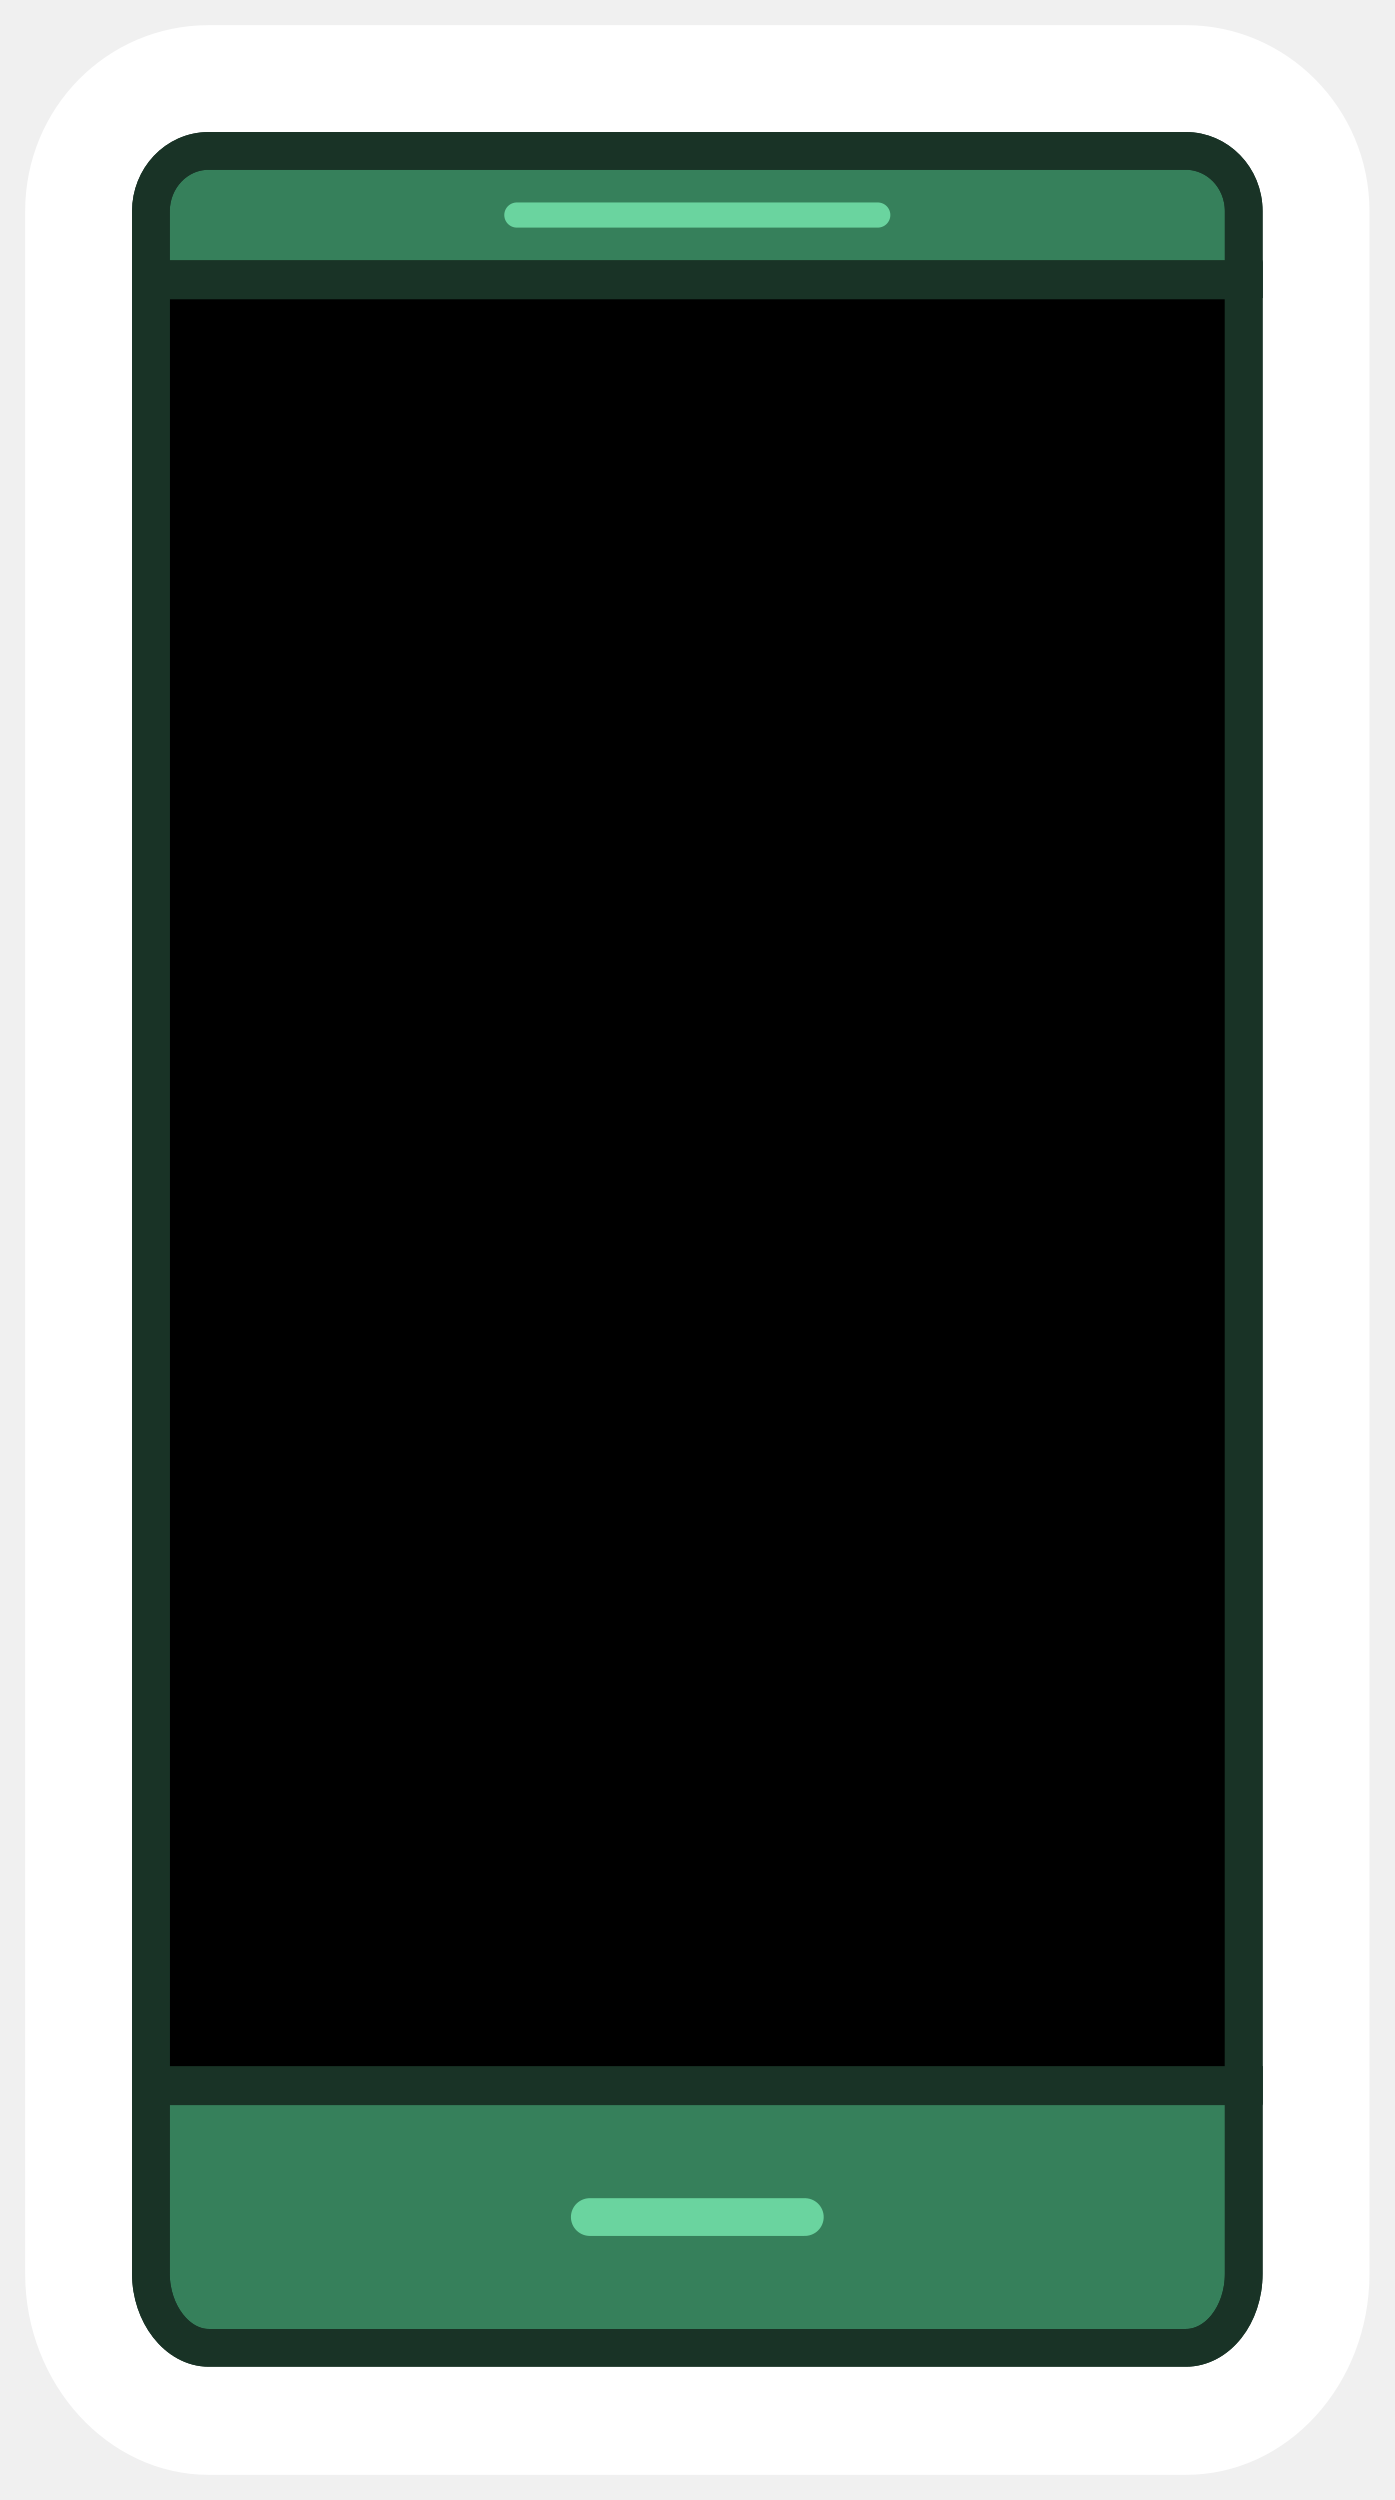
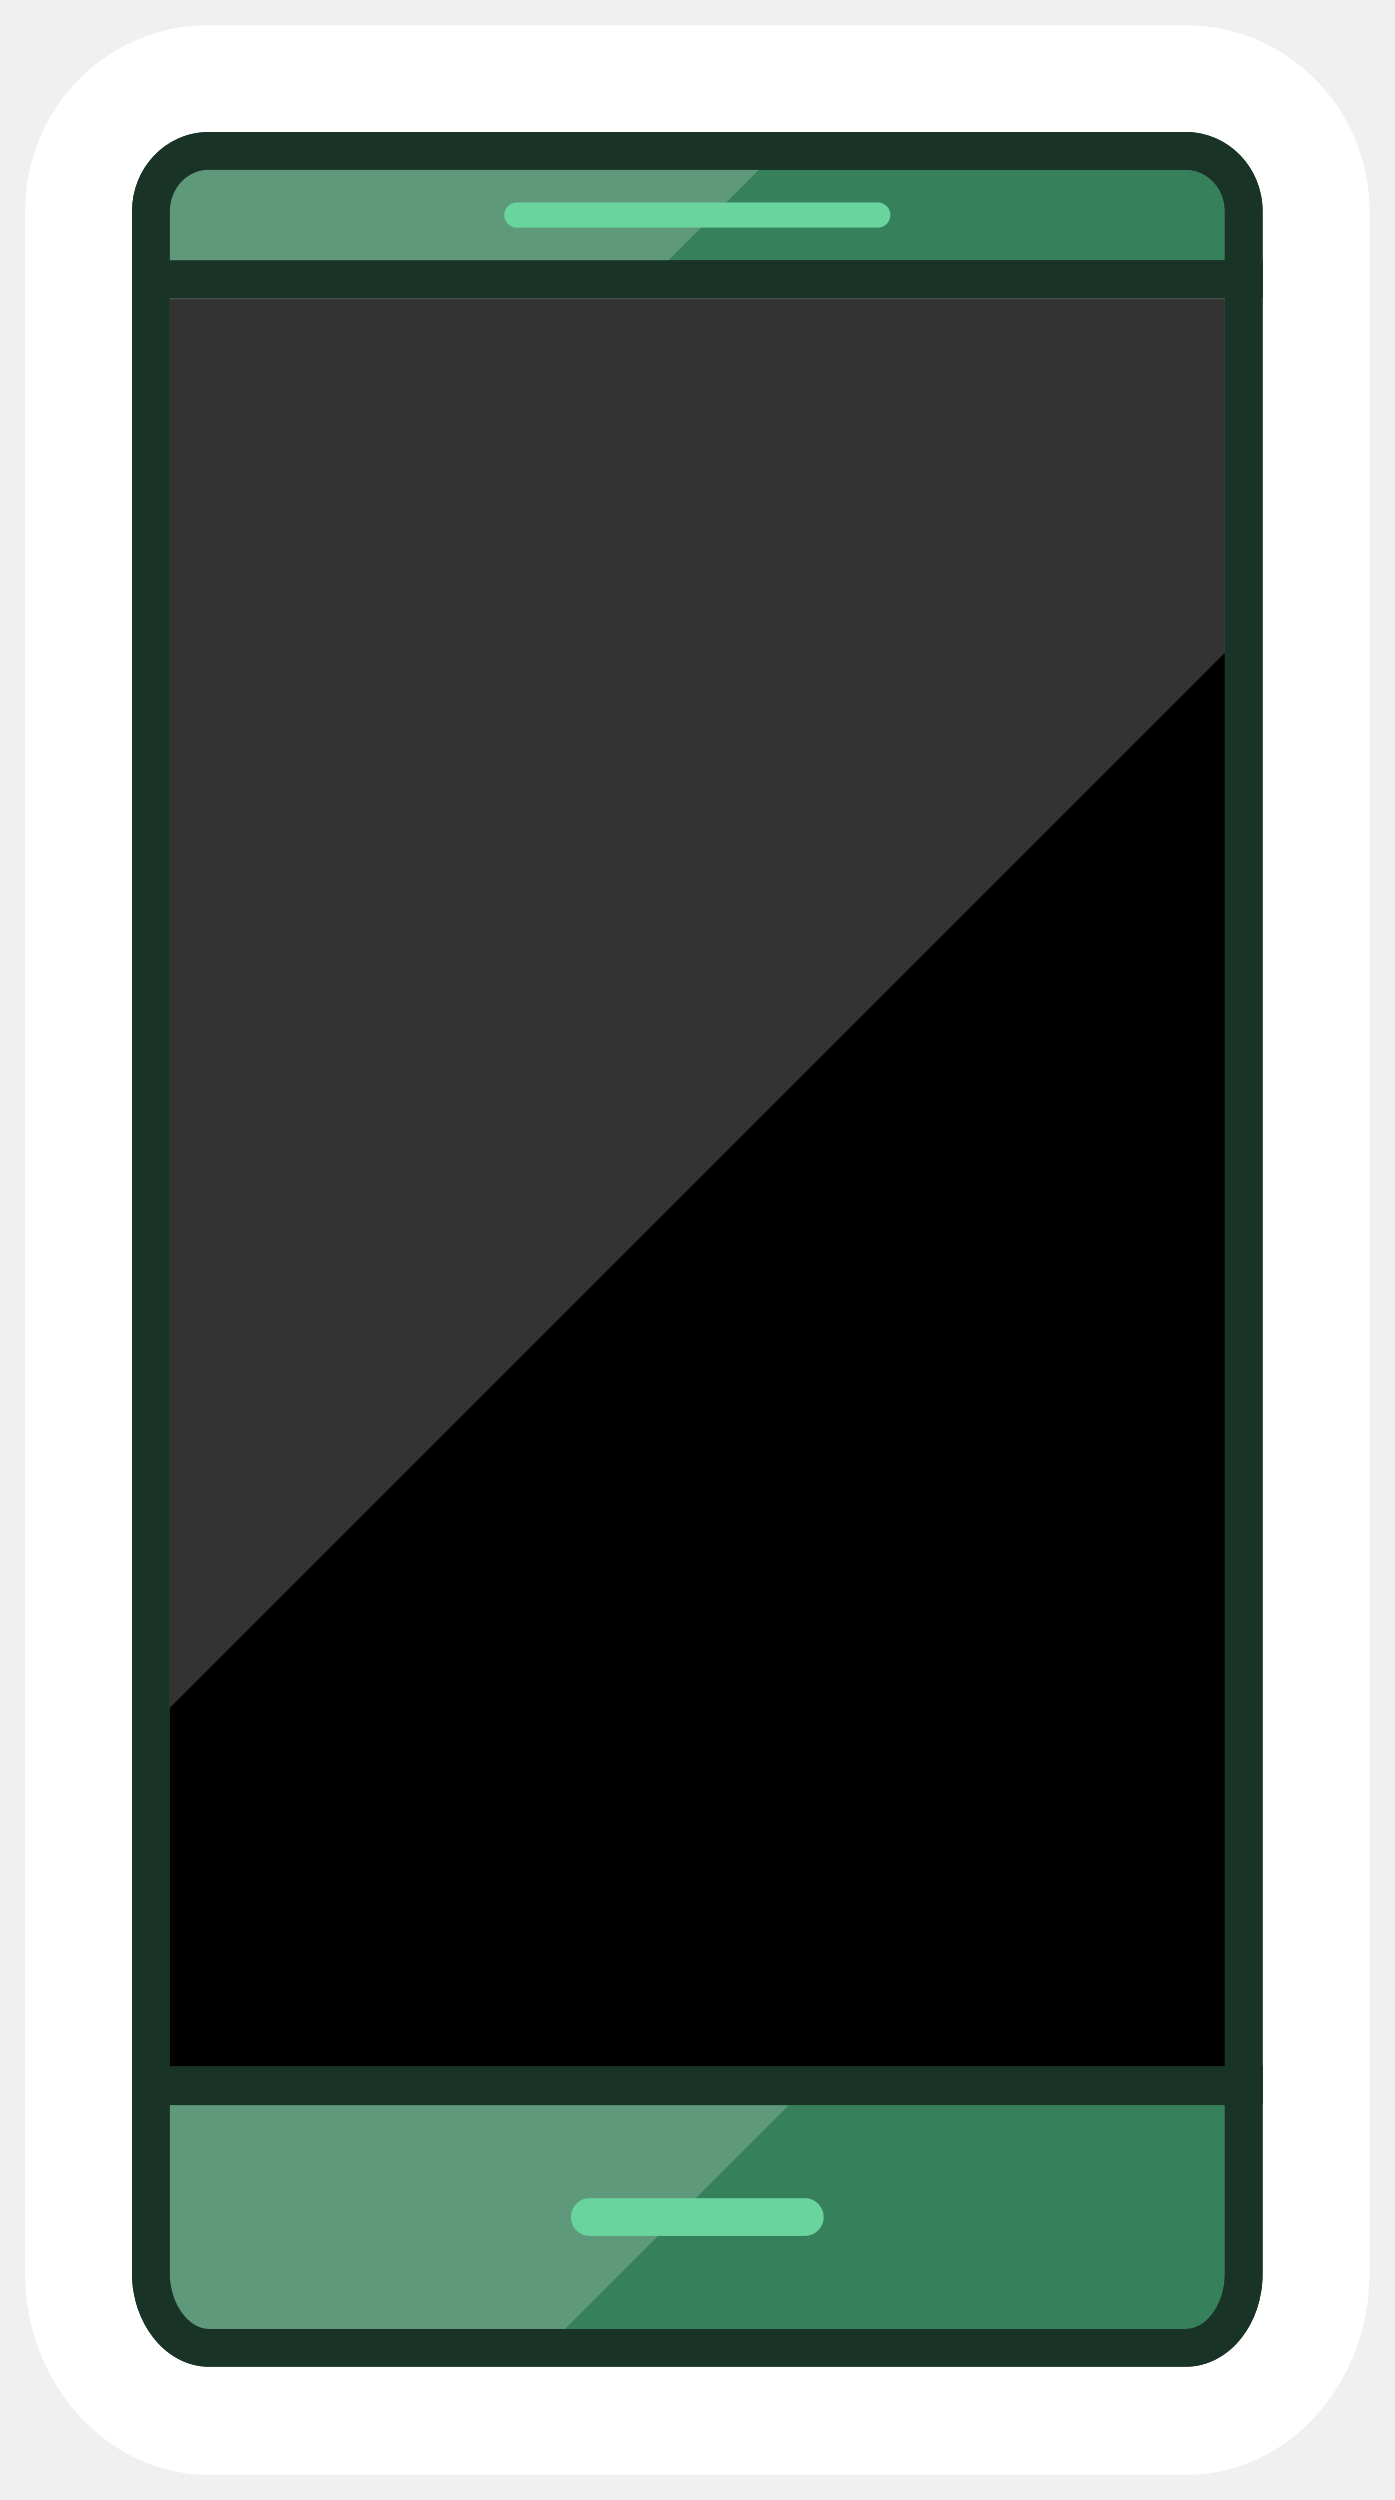
- <svg xmlns="http://www.w3.org/2000/svg" version="1.1" id="Layer_2" x="0px" y="0px" viewBox="0 0 110.9 198.8" style="enable-background:new 0 0 110.9 198.8;" xml:space="preserve">
+ <svg xmlns="http://www.w3.org/2000/svg" version="1.1" x="0px" y="0px" viewBox="0 0 110.9 198.8" style="enable-background:new 0 0 110.9 198.8;" xml:space="preserve">
  <style type="text/css">
- 		.st0{fill:#FFFFFF;stroke:#FFFFFF;stroke-miterlimit:10;}
- 		.st1{fill:#6AD49F;stroke:#193326;stroke-width:3;stroke-miterlimit:10;}
- 		.st2{fill:none;stroke:#95E5BD;stroke-width:2;stroke-linecap:round;stroke-miterlimit:10;}
- 		.st3{fill:none;stroke:#95E5BD;stroke-width:3;stroke-linecap:round;stroke-miterlimit:10;}
- 		.st4{stroke:#193326;stroke-width:2;stroke-miterlimit:10;}
- 		.st5{fill:#FFFFFF;}
- 		.st6{fill:#36805B;stroke:#193326;stroke-width:3;stroke-miterlimit:10;}
- 		.st7{fill:none;stroke:#193326;stroke-width:3;stroke-miterlimit:10;}
- 		.st8{fill:none;stroke:#6AD49F;stroke-width:3;stroke-linecap:round;stroke-miterlimit:10;}
- 		.st9{stroke:#193326;stroke-width:3;stroke-miterlimit:10;}
- 		.st10{fill:none;stroke:#6AD49F;stroke-width:2;stroke-linecap:round;stroke-miterlimit:10;}
- 		.st11{fill:#47CC8A;stroke:#193326;stroke-width:2.48;stroke-miterlimit:10;}
- 		.st12{fill:none;stroke:#193326;stroke-width:2;stroke-linecap:round;stroke-miterlimit:10;}
- 		.st13{fill:#95E5BD;stroke:#193326;stroke-width:3;stroke-miterlimit:10;}
- 		.st14{fill:#95E5BD;stroke:#193326;stroke-width:2;stroke-miterlimit:10;}
- 		.st15{fill:none;stroke:#193326;stroke-width:3;stroke-linecap:round;stroke-miterlimit:10;}
- 		.st16{fill:#44AB78;stroke:#193326;stroke-width:3;stroke-miterlimit:10;}
- 		.st17{fill:#6AD49F;stroke:#193326;stroke-width:3;stroke-linecap:round;stroke-miterlimit:10;}
- 		.st18{fill:none;stroke:#36805B;stroke-width:2;stroke-linecap:round;stroke-miterlimit:10;}
- 		.st19{fill:#49F254;}
- 		.st20{fill:#36805B;}
+ 		.st0a{fill:#FFFFFF;stroke:#FFFFFF;stroke-miterlimit:10;}
+ 		.st1a{fill:#6AD49F;stroke:#193326;stroke-width:3;stroke-miterlimit:10;}
+ 		.st2a{fill:none;stroke:#95E5BD;stroke-width:2;stroke-linecap:round;stroke-miterlimit:10;}
+ 		.st3a{fill:none;stroke:#95E5BD;stroke-width:3;stroke-linecap:round;stroke-miterlimit:10;}
+ 		.st4a{stroke:#193326;stroke-width:2;stroke-miterlimit:10;}
+ 		.st5a{fill:url(#Overlay_1_);stroke:#193326;stroke-width:2;stroke-miterlimit:10;}
+ 		.st6a{fill:#FFFFFF;}
+ 		.st7a{fill:#36805B;stroke:#193326;stroke-width:3;stroke-miterlimit:10;}
+ 		.st8a{fill:url(#OVERLAY_2_);stroke:#193326;stroke-width:3;stroke-miterlimit:10;}
+ 		.st9a{fill:none;stroke:#6AD49F;stroke-width:3;stroke-linecap:round;stroke-miterlimit:10;}
+ 		.st10a{stroke:#193326;stroke-width:3;stroke-miterlimit:10;}
+ 		.st11a{fill:url(#OVERLAY_6_);stroke:#193326;stroke-width:3;stroke-miterlimit:10;}
+ 		.st12a{fill:url(#OVERLAY_7_);stroke:#193326;stroke-width:3;stroke-miterlimit:10;}
+ 		.st13a{fill:none;stroke:#6AD49F;stroke-width:2;stroke-linecap:round;stroke-miterlimit:10;}
+ 		.st14a{fill:#47CC8A;stroke:#193326;stroke-width:2.48;stroke-miterlimit:10;}
+ 		.st15a{fill:url(#OVERLAY_8_);stroke:#193326;stroke-width:3;stroke-miterlimit:10;}
+ 		.st16a{fill:none;stroke:#193326;stroke-width:2;stroke-linecap:round;stroke-miterlimit:10;}
+ 		.st17a{fill:url(#OVERLAY_12_);stroke:#193326;stroke-width:3;stroke-miterlimit:10;}
+ 		.st18a{fill:#95E5BD;stroke:#193326;stroke-width:3;stroke-miterlimit:10;}
+ 		.st19a{fill:#95E5BD;stroke:#193326;stroke-width:2;stroke-miterlimit:10;}
+ 		.st20a{fill:none;stroke:#193326;stroke-width:3;stroke-linecap:round;stroke-miterlimit:10;}
+ 		.st21a{fill:#47CC8A;stroke:#193326;stroke-width:3;stroke-miterlimit:10;}
+ 		.st22a{fill:#95E5BD;stroke:#193326;stroke-width:3;stroke-linecap:round;stroke-miterlimit:10;}
+ 		.st23a{fill:url(#OVERLAY_13_);stroke:#193326;stroke-width:3;stroke-linecap:round;stroke-miterlimit:10;}
+ 		.st24a{fill:none;stroke:#36805B;stroke-width:2;stroke-linecap:round;stroke-miterlimit:10;}
+ 		.st25a{fill:#49F254;}
+ 		.st26a{fill:#36805B;}
+ 		.st27a{fill:url(#OVERLAY_14_);stroke:#193326;stroke-width:3;stroke-linecap:round;stroke-miterlimit:10;}
+ 		.st28a{fill:url(#OVERLAY_15_);stroke:#193326;stroke-width:3;stroke-linecap:round;stroke-miterlimit:10;}
	</style>
  <g id="Mobile">
-     <path id="Sticker" class="st5" d="M16.6,196.8c-8,0-14.6-7.2-14.6-16v-164C2,8.6,8.5,2,16.6,2h77.7c8,0,14.6,6.6,14.6,14.8v164    c0,8.8-6.5,16-14.6,16H16.6z" />
+     <path id="Sticker" class="st6a" d="M16.6,196.8c-8,0-14.6-7.2-14.6-16v-164C2,8.6,8.5,2,16.6,2h77.7c8,0,14.6,6.6,14.6,14.8v164    c0,8.8-6.5,16-14.6,16H16.6z" />
    <g id="Bottom">
-       <path id="Bottom_Bezel" class="st6" d="M98.9,165.8v15c0,3.3-2.1,5.9-4.6,5.9H16.6c-2.5,0-4.6-2.7-4.6-5.9v-15H98.9z" />
-       <path id="OVERLAY_5_" class="st7 svg-overlay" d="M98.9,165.8v15c0,3.3-2.1,5.9-4.6,5.9H16.6c-2.5,0-4.6-2.7-4.6-5.9v-15H98.9z" />
-       <line class="st8" x1="46.9" y1="176.3" x2="64" y2="176.3" />
+       <path id="Bottom_Bezel" class="st7a" d="M98.9,165.8v15c0,3.3-2.1,5.9-4.6,5.9H16.6c-2.5,0-4.6-2.7-4.6-5.9v-15H98.9z" />
+       <linearGradient id="OVERLAY_2_" gradientUnits="userSpaceOnUse" x1="29.241" y1="148.562" x2="81.648" y2="200.969">
+         <stop offset="0.499" style="stop-color:#FFFFFF;stop-opacity:0.2" />
+         <stop offset="0.5" style="stop-color:#000000;stop-opacity:0" />
+       </linearGradient>
+       <path id="OVERLAY_5_" class="st8a" d="M98.9,165.8v15c0,3.3-2.1,5.9-4.6,5.9H16.6c-2.5,0-4.6-2.7-4.6-5.9v-15H98.9z" />
+       <line class="st9a" x1="46.9" y1="176.3" x2="64" y2="176.3" />
    </g>
    <g id="Screen_1_">
-       <rect x="12" y="22.3" class="st9" width="86.9" height="143.6" />
-       <rect id="OVERLAY" x="12" y="22.2" class="st7 svg-overlay" width="86.9" height="143.6" />
+       <rect x="12" y="22.3" class="st10a" width="86.9" height="143.6" />
+       <linearGradient id="OVERLAY_6_" gradientUnits="userSpaceOnUse" x1="-2.169" y1="36.403" x2="113.059" y2="151.63">
+         <stop offset="0.499" style="stop-color:#FFFFFF;stop-opacity:0.2" />
+         <stop offset="0.5" style="stop-color:#000000;stop-opacity:0" />
+       </linearGradient>
+       <rect id="OVERLAY" x="12" y="22.2" class="st11a" width="86.9" height="143.6" />
    </g>
    <g id="Top">
-       <path id="Top_Bezel" class="st6" d="M98.9,16.8v5.4H12v-5.4c0-2.6,2-4.8,4.6-4.8h77.7C96.8,12,98.9,14.1,98.9,16.8z" />
-       <path id="OVERLAY_4_" class="st7 svg-overlay" d="M98.9,16.8v5.4H12v-5.4c0-2.6,2-4.8,4.6-4.8h77.7C96.8,12,98.9,14.1,98.9,16.8z" />
-       <line id="Speaker" class="st10" x1="41.1" y1="17.1" x2="69.8" y2="17.1" />
+       <path id="Top_Bezel" class="st7a" d="M98.9,16.8v5.4H12v-5.4c0-2.6,2-4.8,4.6-4.8h77.7C96.8,12,98.9,14.1,98.9,16.8z" />
+       <linearGradient id="OVERLAY_7_" gradientUnits="userSpaceOnUse" x1="31.85" y1="-5.107" x2="79.038" y2="42.081">
+         <stop offset="0.499" style="stop-color:#FFFFFF;stop-opacity:0.2" />
+         <stop offset="0.5" style="stop-color:#000000;stop-opacity:0" />
+       </linearGradient>
+       <path id="OVERLAY_4_" class="st12a" d="M98.9,16.8v5.4H12v-5.4c0-2.6,2-4.8,4.6-4.8h77.7C96.8,12,98.9,14.1,98.9,16.8z" />
+       <line id="Speaker" class="st13a" x1="41.1" y1="17.1" x2="69.8" y2="17.1" />
    </g>
  </g>
</svg>
